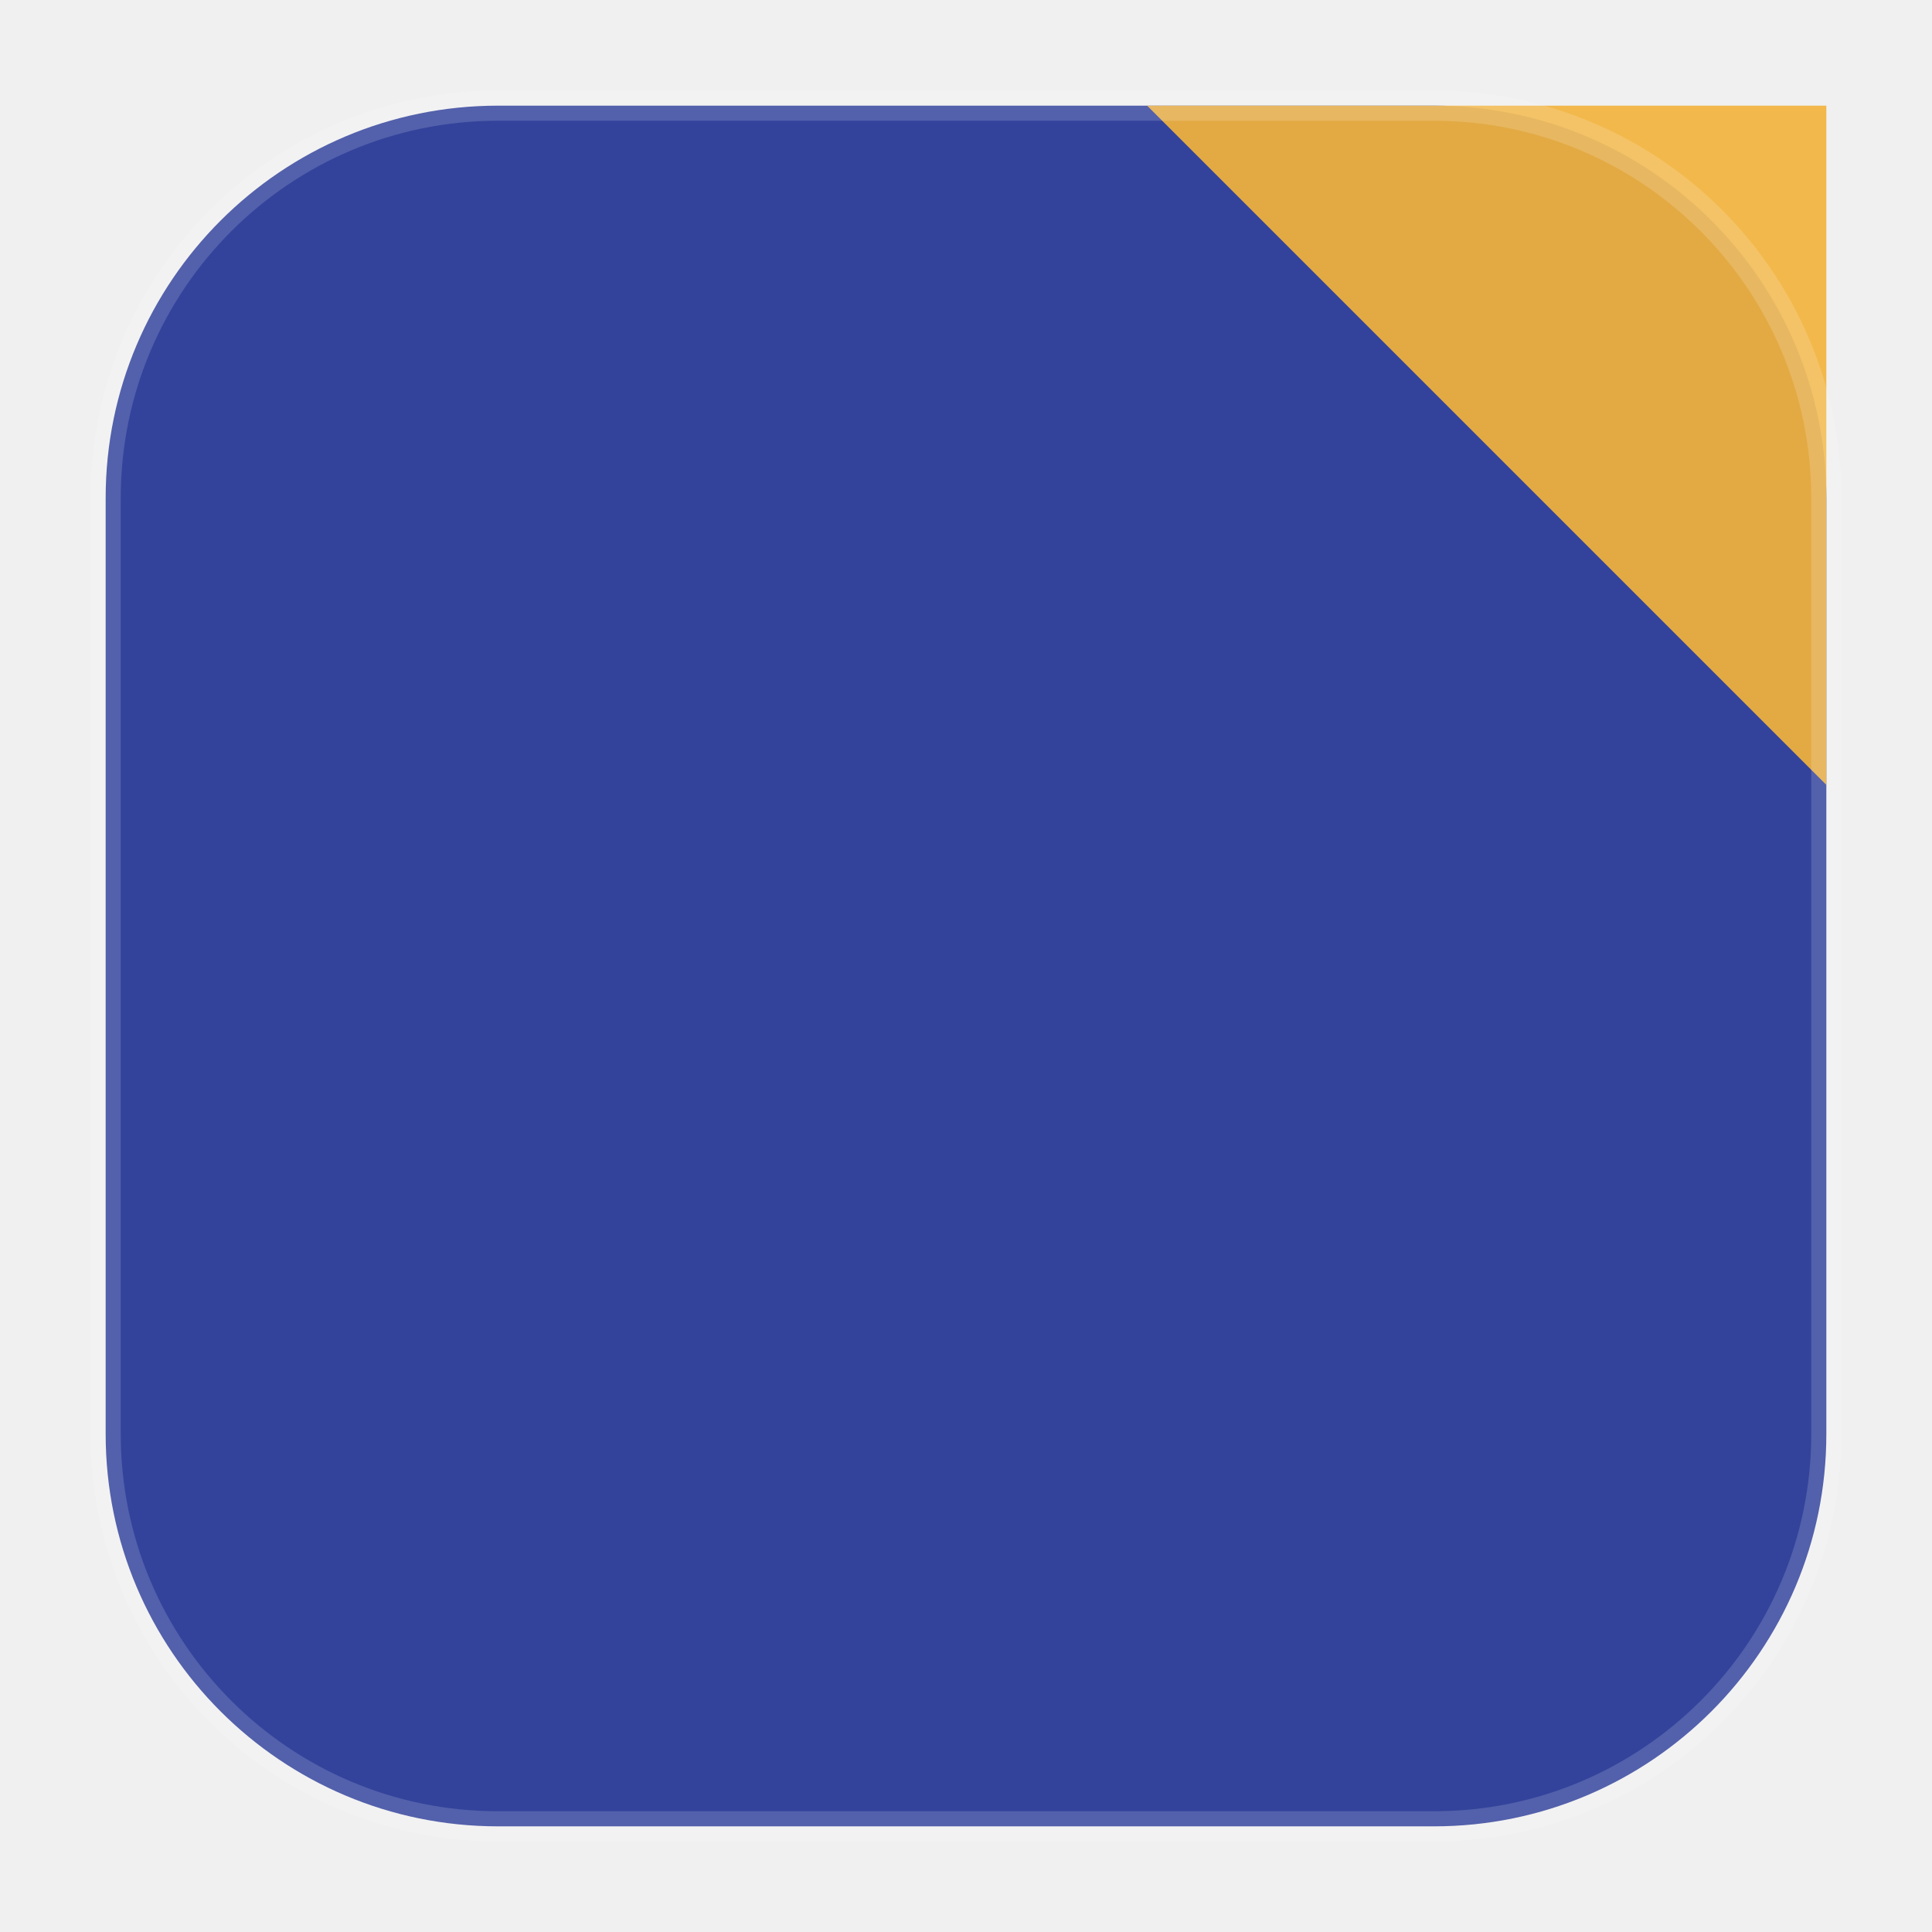
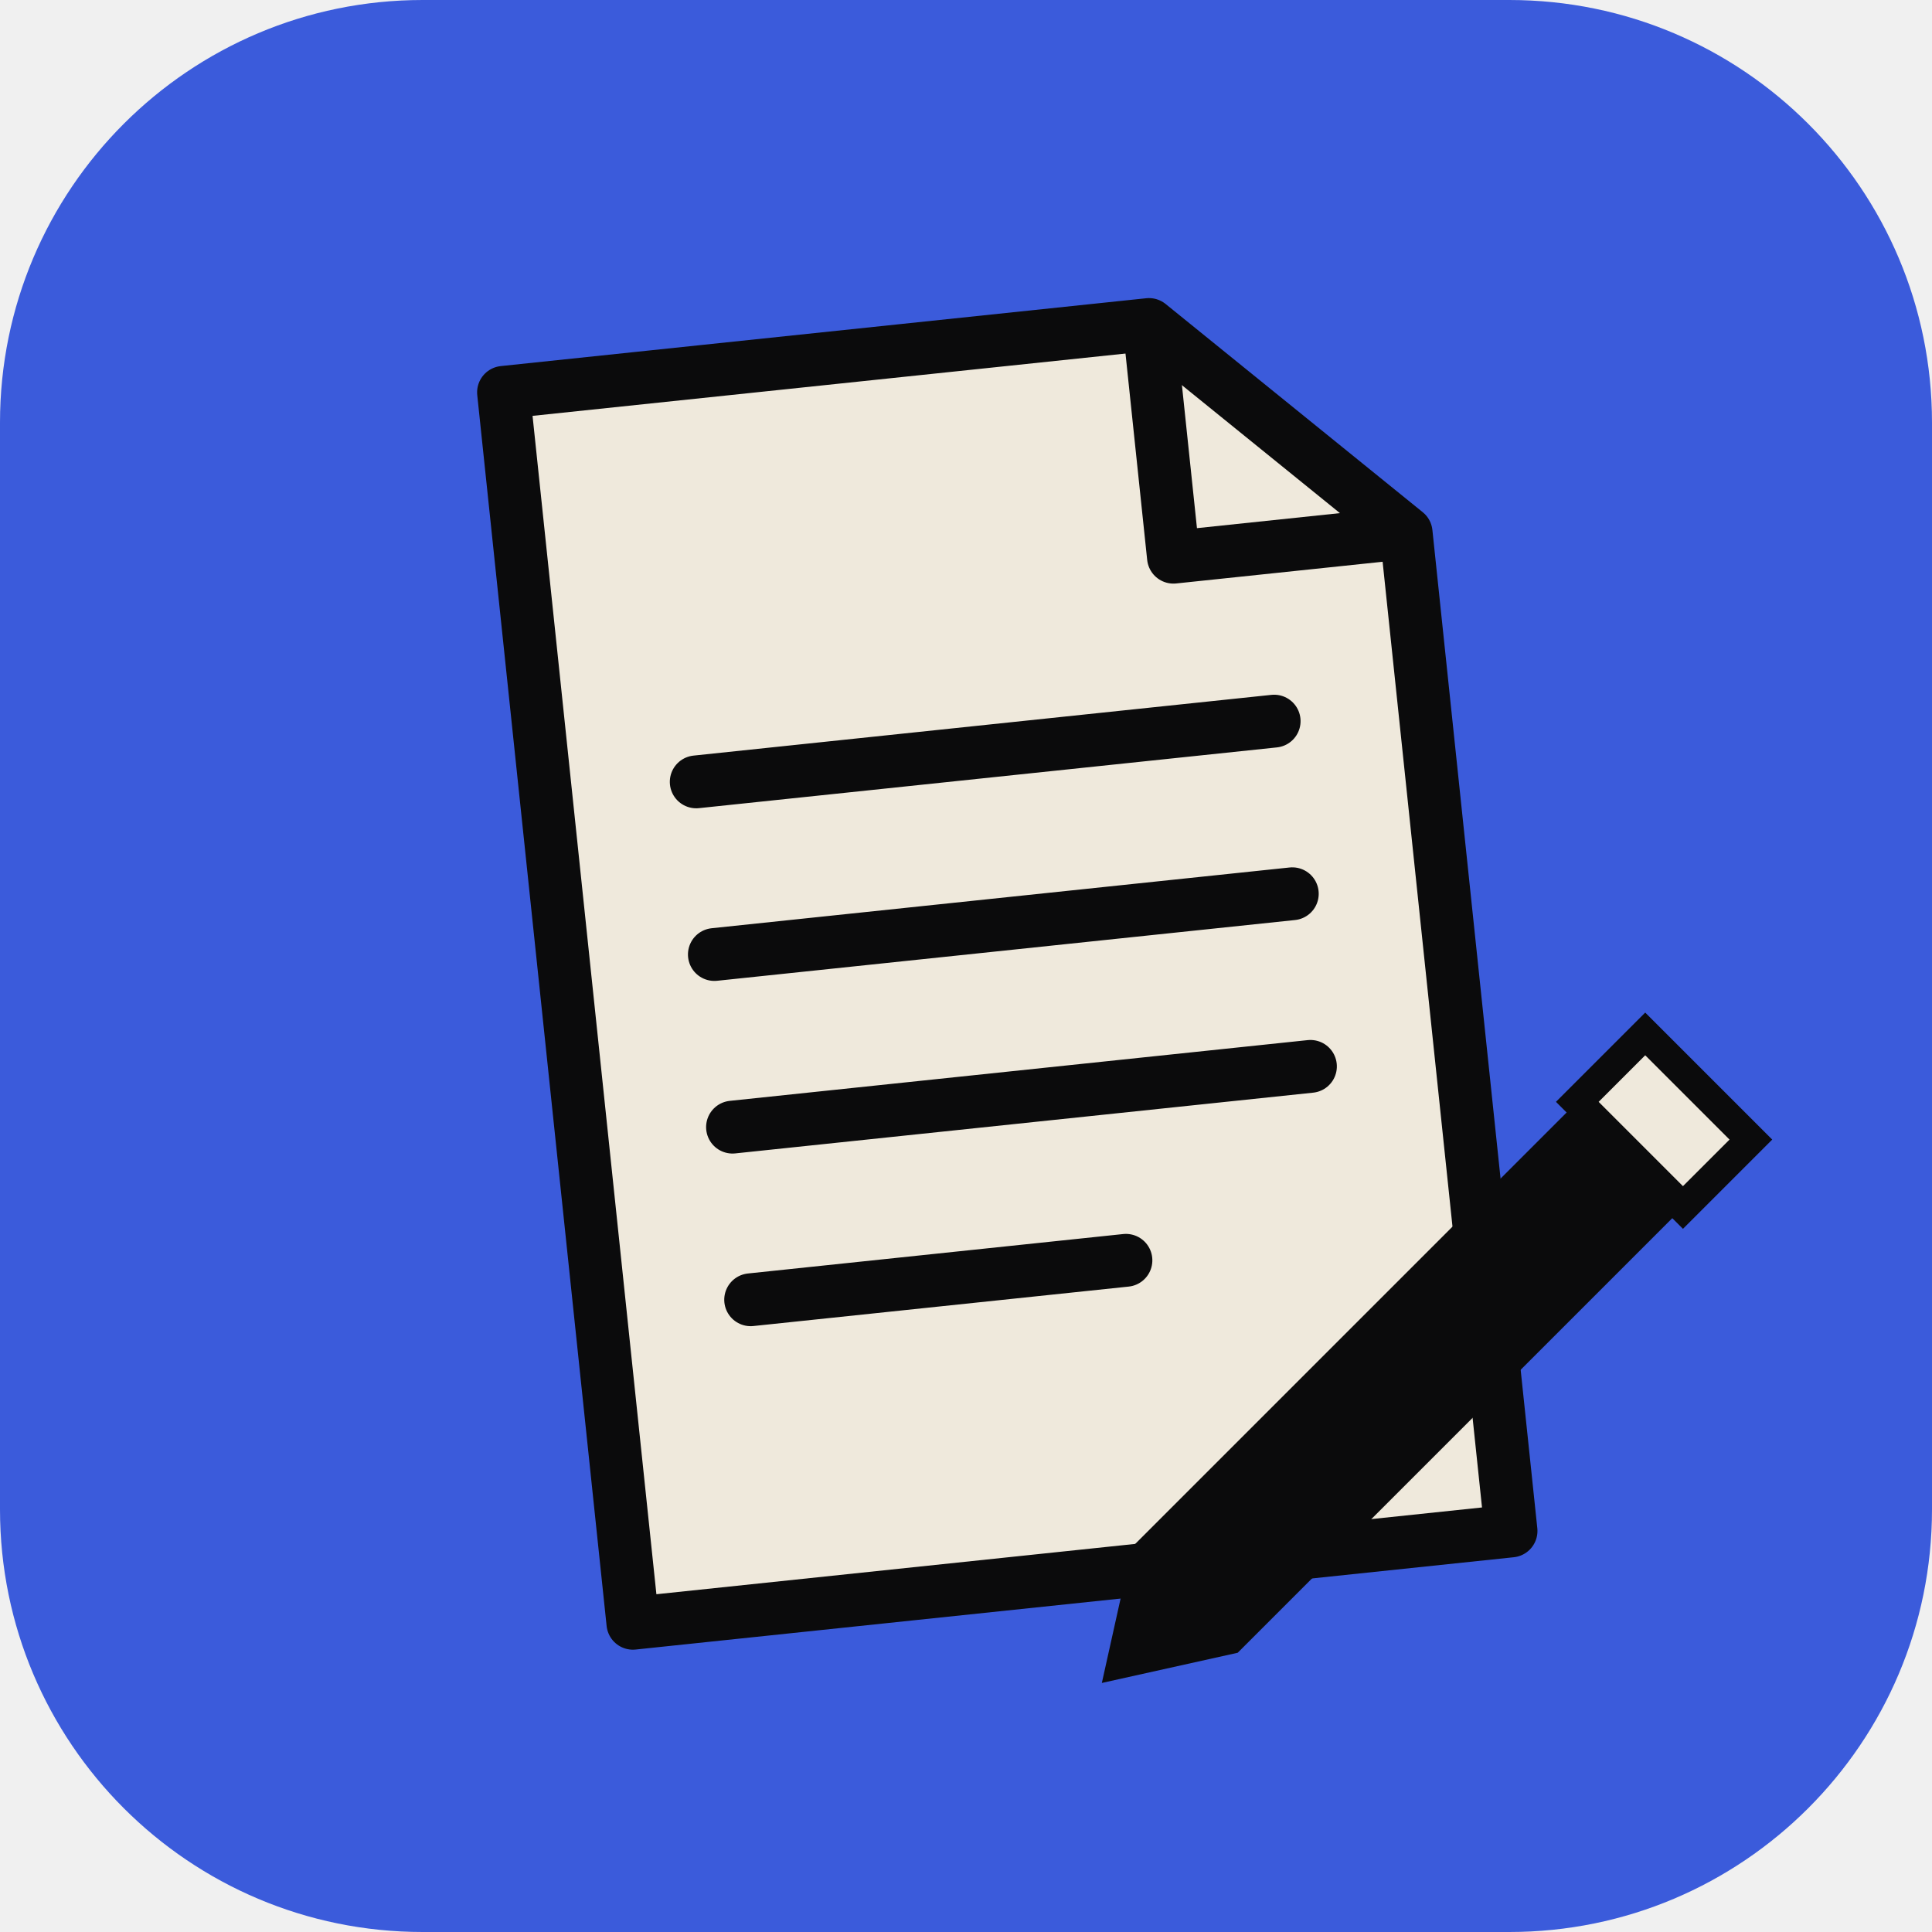
- <svg xmlns="http://www.w3.org/2000/svg" viewBox="0 0 64 64" width="64" height="64">
-   <rect x="3.5" y="3.5" width="57" height="57" rx="13" fill="#33439B" />
-   <path d="M38 3.5 H60.5 V26 Z" fill="#F2B33D" fill-opacity="0.92" />
-   <rect x="3.5" y="3.5" width="57" height="57" rx="13" fill="none" stroke="#FFFFFF" stroke-opacity="0.16" />
+ <svg xmlns="http://www.w3.org/2000/svg" viewBox="0 0 512 512">
+   <rect width="512" height="512" rx="112" fill="#3B5BDB" />
+   <g transform="rotate(-6 256 256)">
+     <path d="M150 92 H322 L384 154 V420 H150 Z" fill="#efe9dc" stroke="#0b0b0c" stroke-width="14" stroke-linejoin="round" />
+     <path d="M322 92 V154 H384" fill="none" stroke="#0b0b0c" stroke-width="14" stroke-linejoin="round" />
+     <g stroke="#0b0b0c" stroke-width="14" stroke-linecap="round">
+       <line x1="190" y1="200" x2="344" y2="200" />
+       <line x1="190" y1="246" x2="344" y2="246" />
+       <line x1="190" y1="292" x2="344" y2="292" />
+       <line x1="190" y1="338" x2="290" y2="338" />
+     </g>
+   </g>
+   <path d="M300 410 L418 292 L446 320 L328 438 L292 446 Z" fill="#0b0b0c" />
+   <path d="M418 292 L436 274 L464 302 L446 320 Z" fill="#efe9dc" stroke="#0b0b0c" stroke-width="8" />
</svg>
